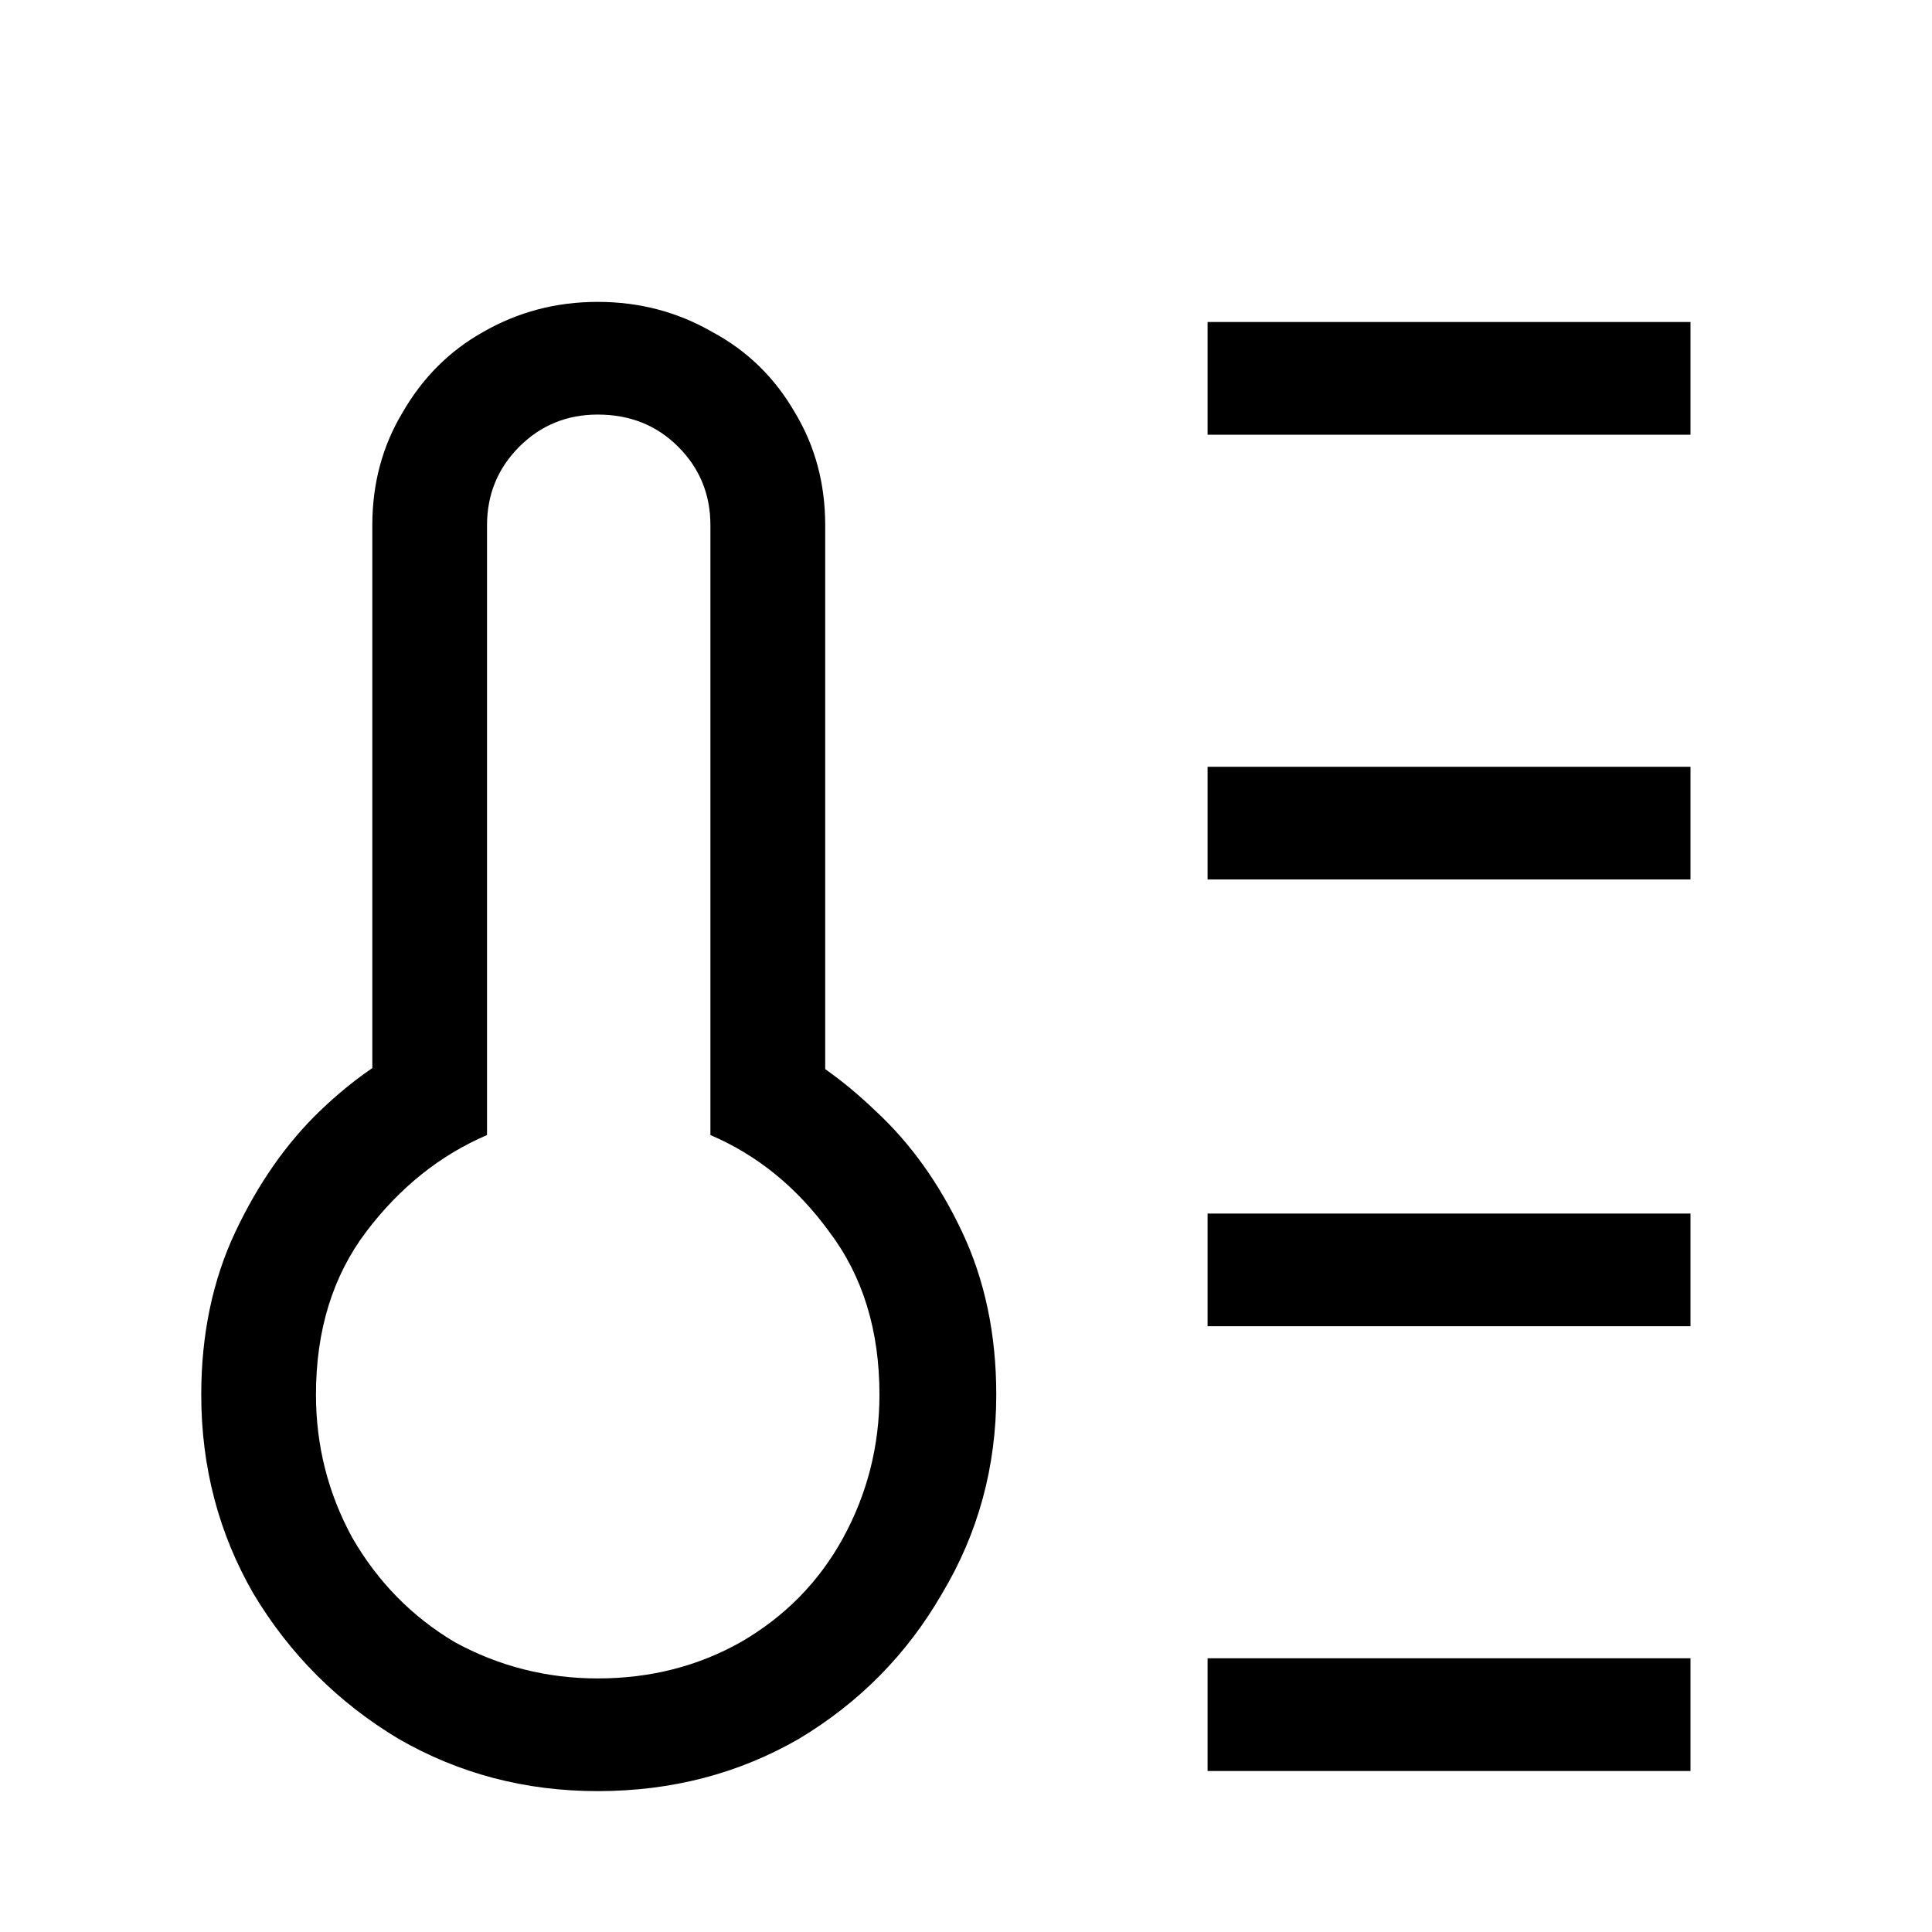
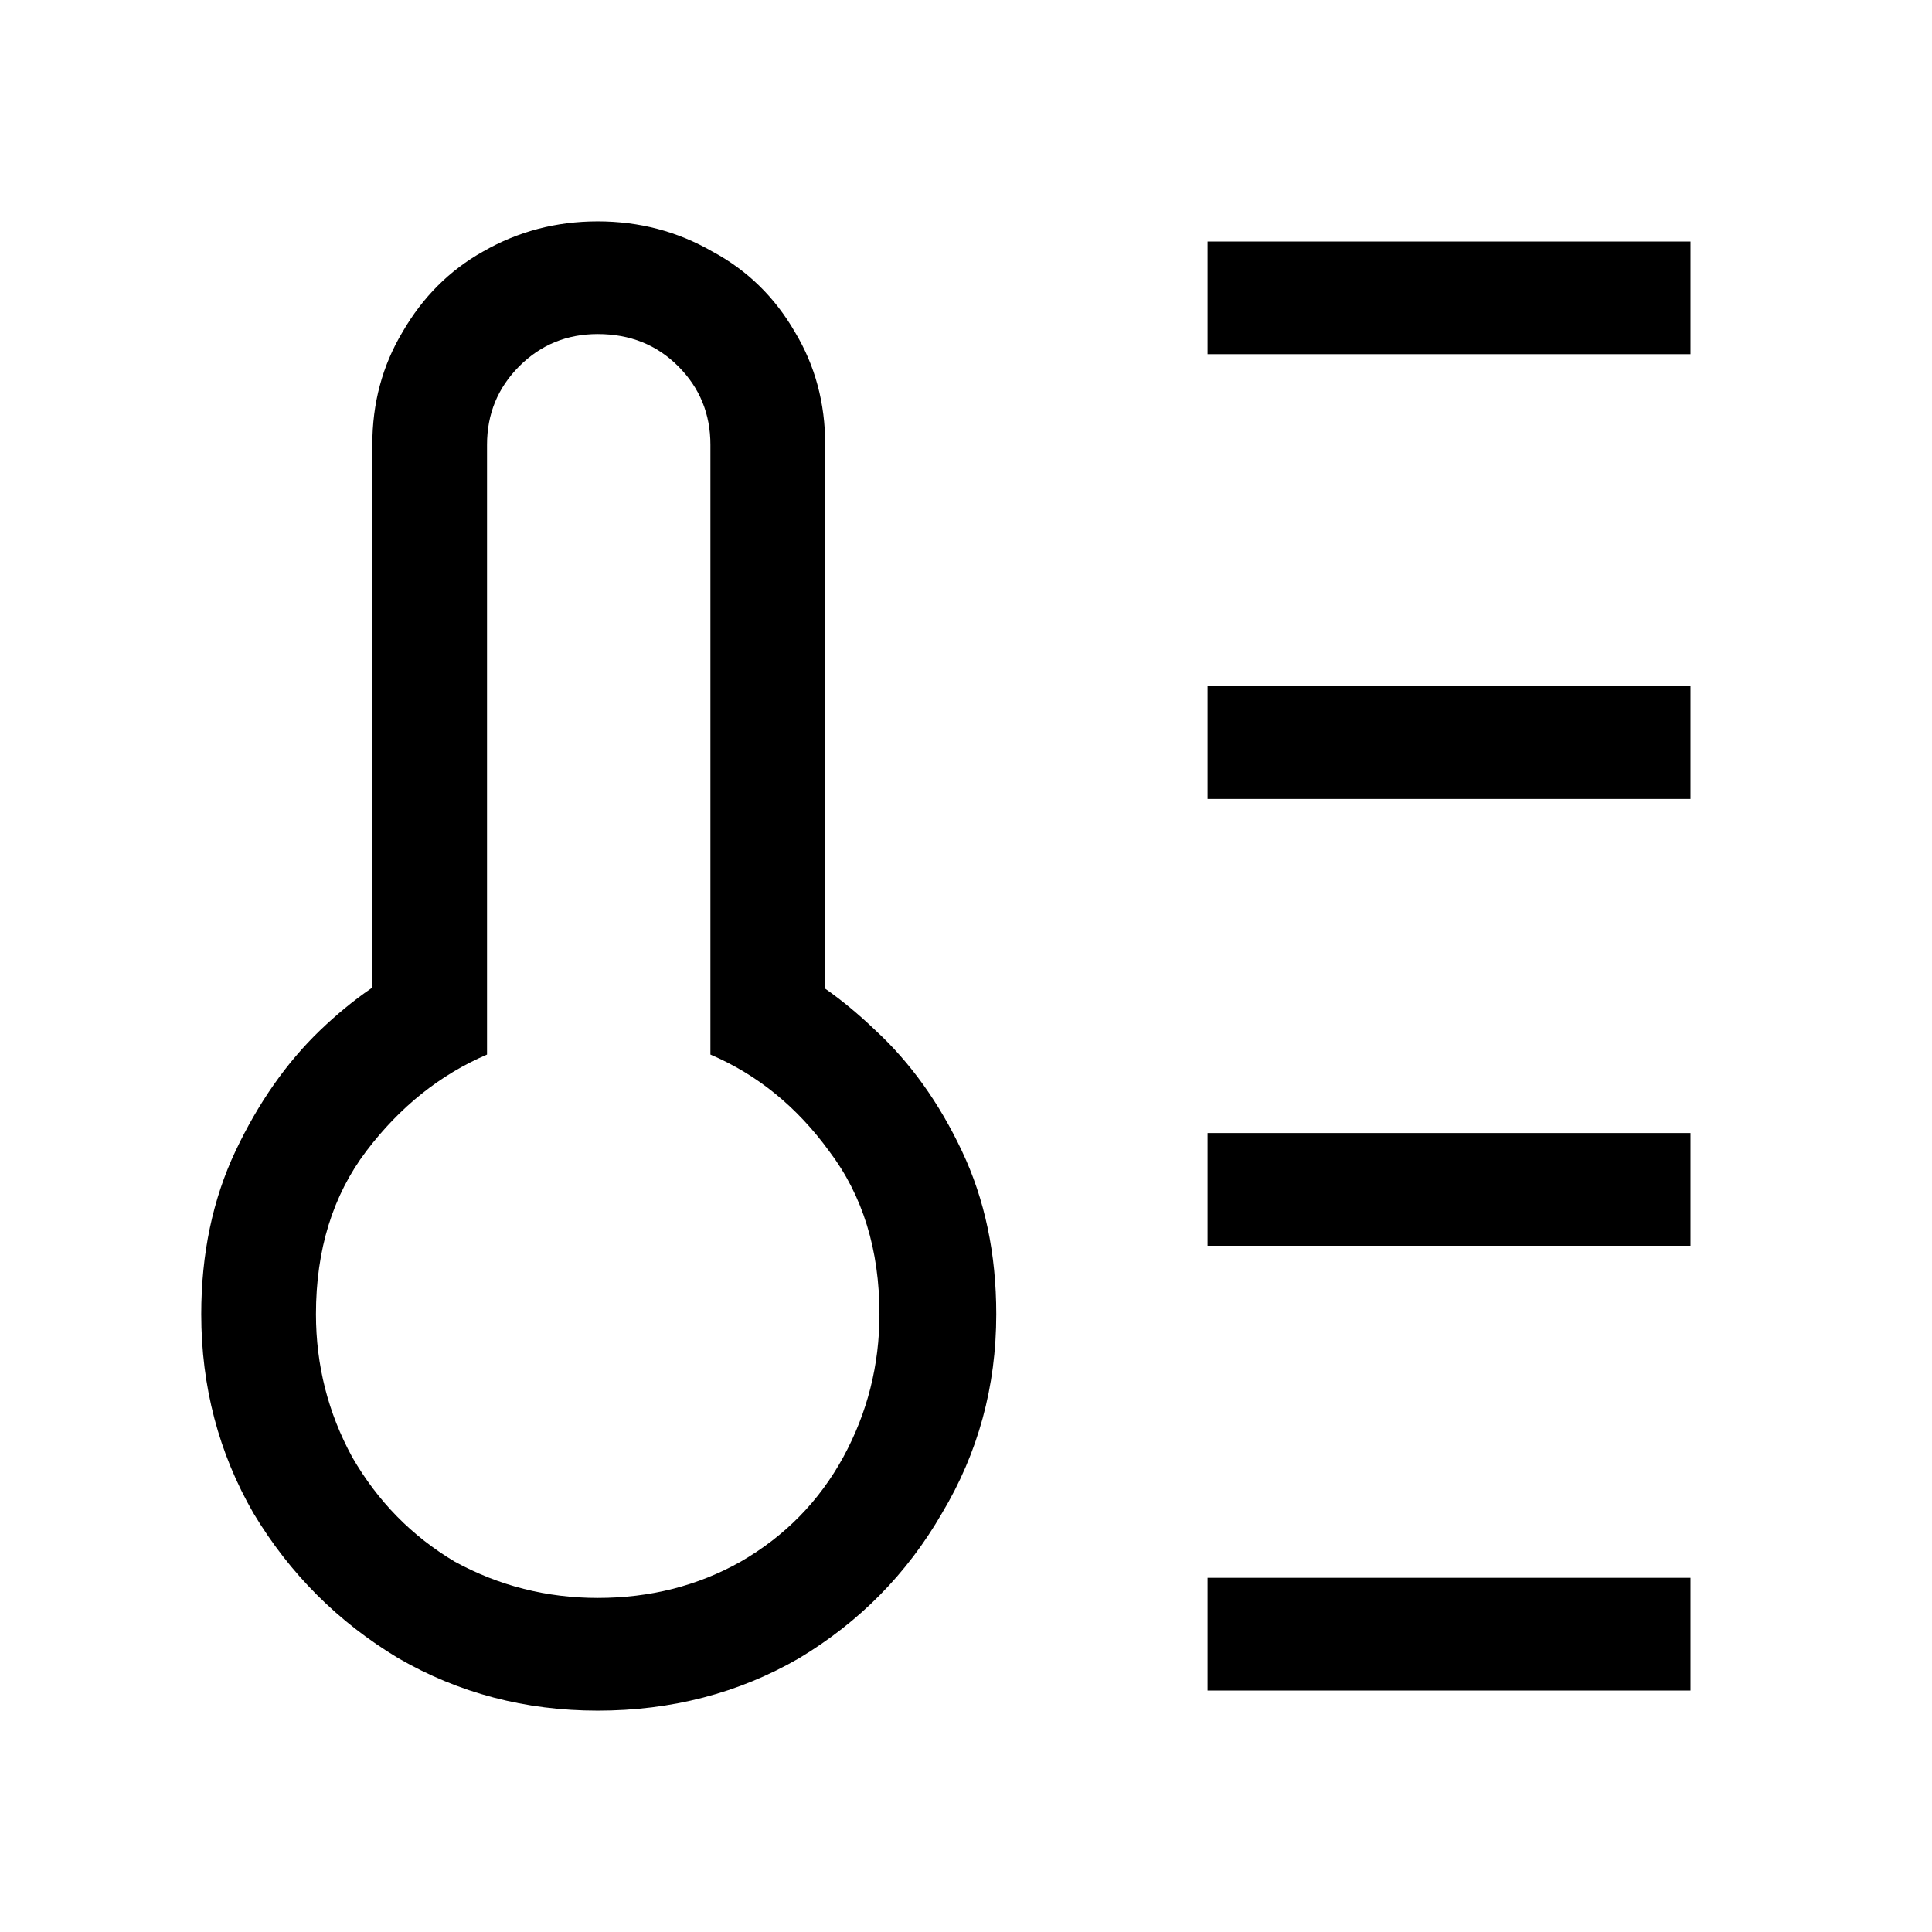
<svg xmlns="http://www.w3.org/2000/svg" width="24" height="24" viewBox="0 0 24 24" fill="none">
  <g clip-path="url(#clip0_3181_26214)">
    <rect width="24" height="24" fill="white" />
-     <path d="M7.425 22.25C6.525 22.25 5.7 22.033 4.95 21.6C4.2 21.15 3.6 20.55 3.15 19.8C2.717 19.05 2.5 18.225 2.5 17.325C2.5 16.575 2.642 15.9 2.925 15.3C3.209 14.7 3.559 14.2 3.975 13.8C4.392 13.4 4.817 13.108 5.25 12.925L4.625 13.6V6.525C4.625 6.008 4.75 5.542 5 5.125C5.25 4.692 5.584 4.358 6 4.125C6.434 3.875 6.909 3.75 7.425 3.75C7.942 3.75 8.417 3.875 8.85 4.125C9.284 4.358 9.625 4.692 9.875 5.125C10.126 5.542 10.251 6.008 10.251 6.525V13.6L9.625 12.925C10.042 13.108 10.459 13.4 10.876 13.8C11.309 14.2 11.667 14.7 11.95 15.3C12.234 15.9 12.376 16.575 12.376 17.325C12.376 18.225 12.15 19.05 11.7 19.8C11.267 20.55 10.675 21.15 9.925 21.6C9.175 22.033 8.342 22.25 7.425 22.25ZM7.425 20.85C8.075 20.85 8.667 20.7 9.2 20.4C9.75 20.083 10.175 19.65 10.476 19.1C10.775 18.55 10.925 17.958 10.925 17.325C10.925 16.525 10.717 15.85 10.3 15.3C9.9 14.75 9.409 14.35 8.825 14.1V6.525C8.825 6.142 8.692 5.817 8.425 5.55C8.159 5.283 7.825 5.15 7.425 5.15C7.042 5.15 6.717 5.283 6.45 5.55C6.184 5.817 6.05 6.142 6.05 6.525V14.1C5.467 14.35 4.967 14.75 4.55 15.3C4.134 15.85 3.925 16.525 3.925 17.325C3.925 17.958 4.075 18.55 4.375 19.1C4.692 19.65 5.117 20.083 5.65 20.4C6.2 20.7 6.792 20.85 7.425 20.85ZM15.001 4H21V5.4H15.001V4ZM15.001 9.525H21V10.925H15.001V9.525ZM15.001 15.075H21V16.475H15.001V15.075ZM15.001 20.6H21V22H15.001V20.6Z" fill="black" />
+     <path d="M7.425 21.25C6.525 21.25 5.7 21.033 4.95 20.6C4.2 20.15 3.6 19.55 3.15 18.8C2.717 18.05 2.5 17.225 2.5 16.325C2.5 15.575 2.642 14.9 2.925 14.3C3.209 13.7 3.559 13.2 3.975 12.8C4.392 12.4 4.817 12.108 5.25 11.925L4.625 12.6V5.525C4.625 5.008 4.75 4.542 5 4.125C5.25 3.692 5.584 3.358 6 3.125C6.434 2.875 6.909 2.75 7.425 2.75C7.942 2.75 8.417 2.875 8.85 3.125C9.284 3.358 9.625 3.692 9.875 4.125C10.126 4.542 10.251 5.008 10.251 5.525V12.6L9.625 11.925C10.042 12.108 10.459 12.4 10.876 12.8C11.309 13.2 11.667 13.7 11.95 14.3C12.234 14.9 12.376 15.575 12.376 16.325C12.376 17.225 12.15 18.05 11.7 18.8C11.267 19.55 10.675 20.15 9.925 20.6C9.175 21.033 8.342 21.25 7.425 21.25ZM7.425 19.85C8.075 19.85 8.667 19.7 9.2 19.4C9.75 19.083 10.175 18.65 10.476 18.1C10.775 17.55 10.925 16.958 10.925 16.325C10.925 15.525 10.717 14.85 10.3 14.3C9.9 13.75 9.409 13.35 8.825 13.1V5.525C8.825 5.142 8.692 4.817 8.425 4.55C8.159 4.283 7.825 4.15 7.425 4.15C7.042 4.15 6.717 4.283 6.45 4.55C6.184 4.817 6.05 5.142 6.05 5.525V13.1C5.467 13.35 4.967 13.75 4.55 14.3C4.134 14.85 3.925 15.525 3.925 16.325C3.925 16.958 4.075 17.55 4.375 18.1C4.692 18.65 5.117 19.083 5.65 19.4C6.2 19.7 6.792 19.85 7.425 19.85ZM15.001 3H21V4.4H15.001V3ZM15.001 8.525H21V9.925H15.001V8.525ZM15.001 14.075H21V15.475H15.001V14.075ZM15.001 19.6H21V21H15.001V19.6Z" fill="black" />
  </g>
  <defs>
    <clipPath id="clip0_3181_26214">
      <rect width="24" height="24" fill="white" />
    </clipPath>
  </defs>
</svg>
